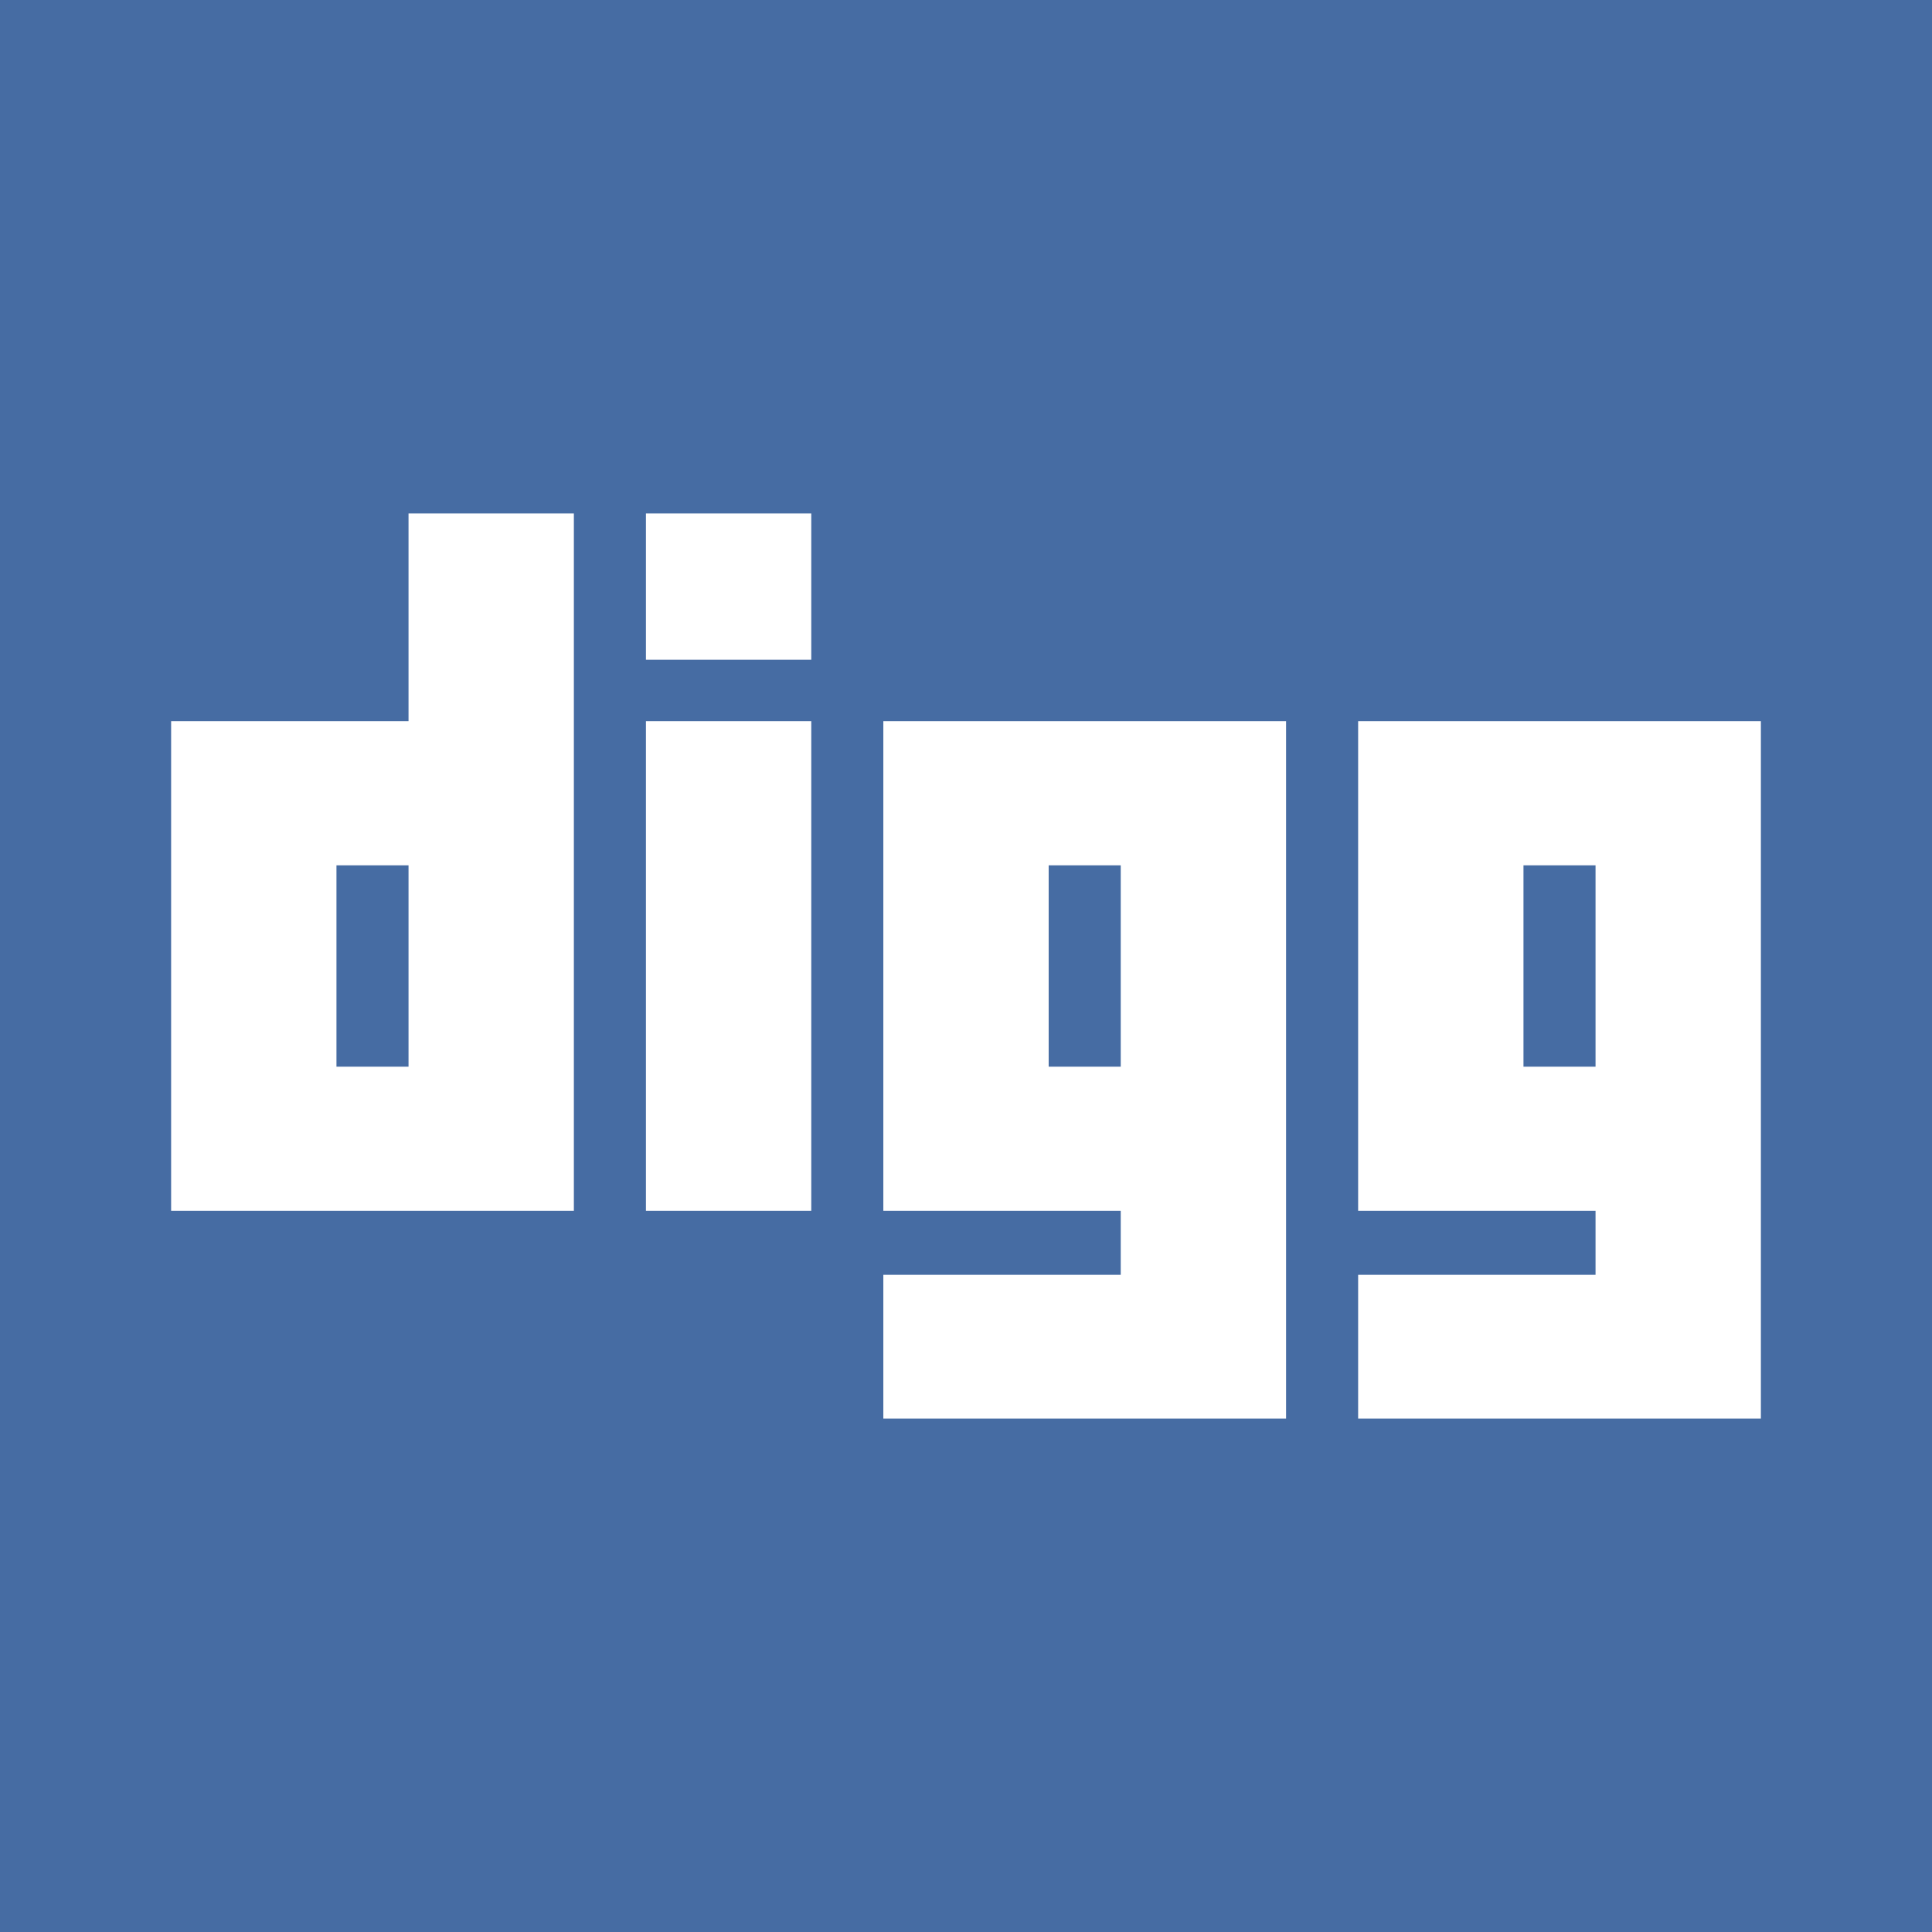
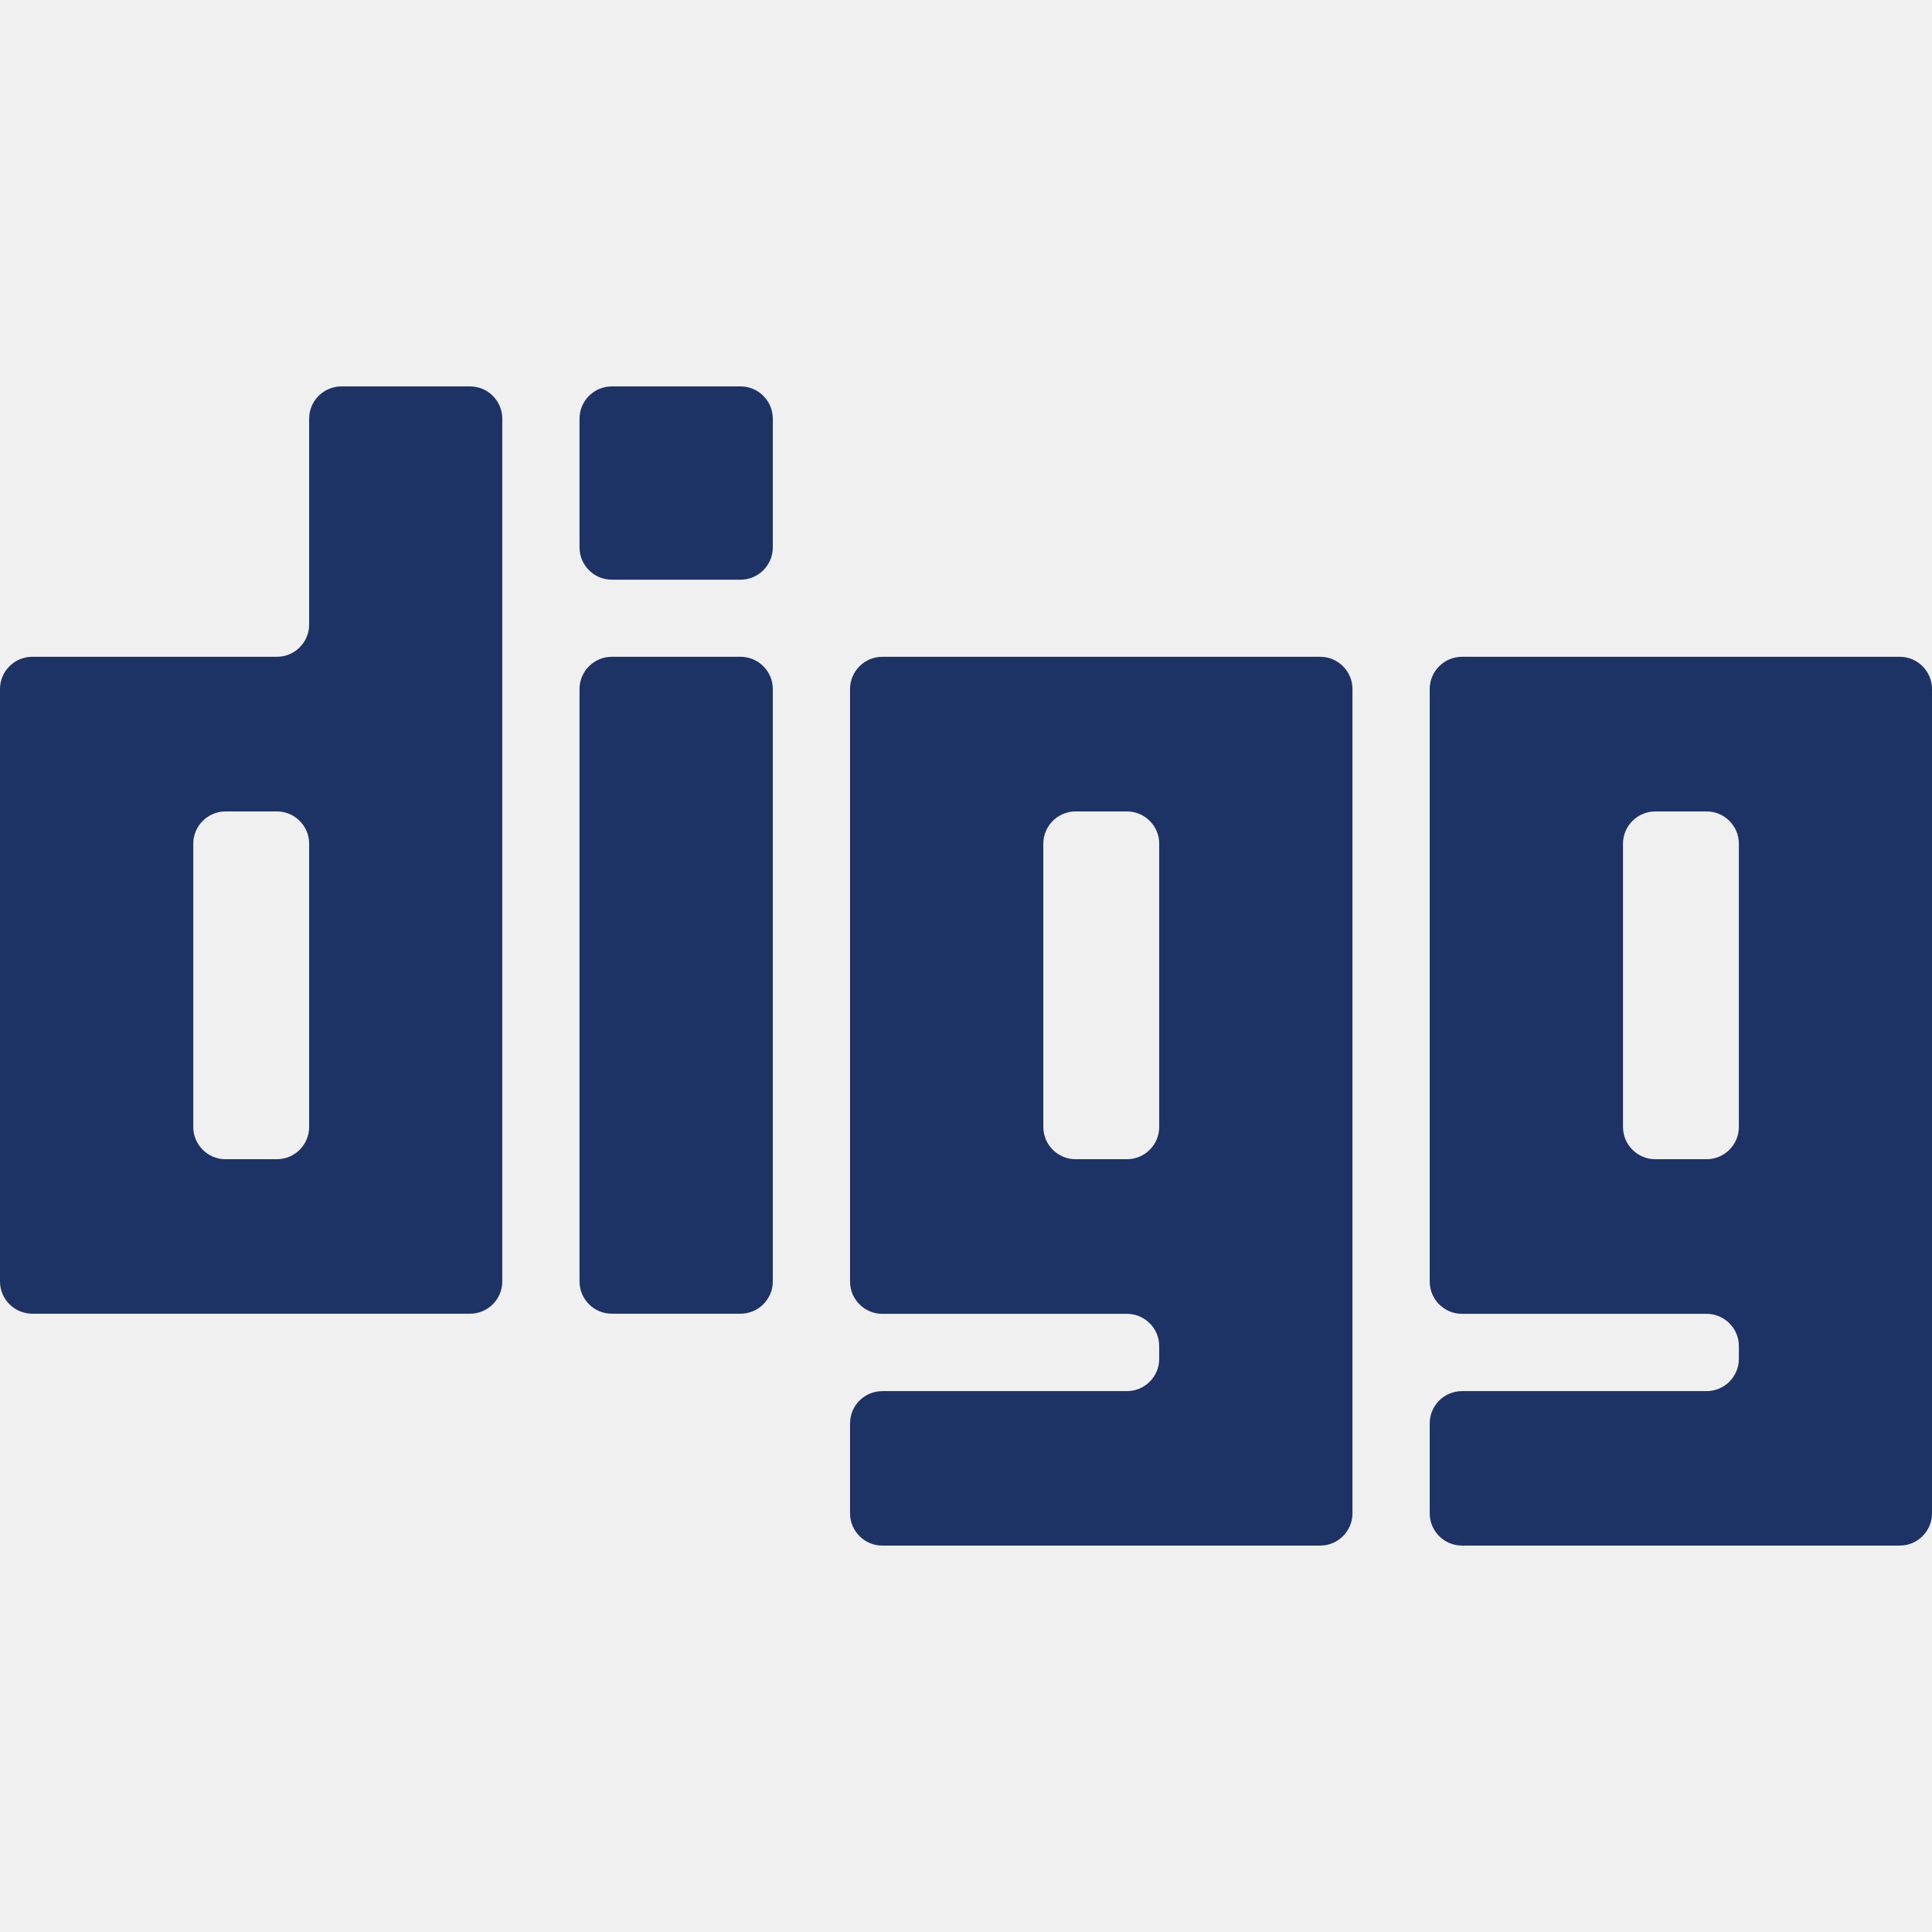
- <svg xmlns="http://www.w3.org/2000/svg" version="1.1" id="Capa_1" x="0px" y="0px" viewBox="0 0 455.731 455.731" style="enable-background:new 0 0 455.731 455.731;" xml:space="preserve">
+ <svg xmlns="http://www.w3.org/2000/svg" version="1.1" id="Layer_1" x="0px" y="0px" viewBox="0 0 512 512" style="enable-background:new 0 0 512 512;" xml:space="preserve">
  <g>
-     <rect x="0" y="0" style="fill:#466CA3;" width="455.731" height="455.731" />
-     <g>
-       <rect x="152.366" y="170.116" style="fill:#FFFFFF;" width="39" height="115.5" />
-       <rect x="152.366" y="121.116" style="fill:#FFFFFF;" width="39" height="34.5" />
-       <path style="fill:#FFFFFF;" d="M96.366,121.116v49h-56v115.5h95v-164.5H96.366z M79.366,251.616v-47.5h17v47.5H79.366z" />
-       <path style="fill:#FFFFFF;" d="M208.366,170.116v115.5h56v15.096h-56v33.904h95v-164.5H208.366z M247.366,251.616v-47.5h17v47.5    H247.366z" />
-       <path style="fill:#FFFFFF;" d="M320.366,170.116v115.5h56v15.096h-56v33.904h95v-164.5H320.366z M359.366,251.616v-47.5h17v47.5    H359.366z" />
-     </g>
+     <path style="fill:#1D3366;" d="M196.268,102.402h-34.152c-4.693,0-8.533,3.84-8.533,8.533v34.154c0,4.693,3.84,8.533,8.533,8.533   h34.152c4.693,0,8.533-3.84,8.533-8.533v-34.154C204.801,106.242,200.961,102.402,196.268,102.402z" />
+     <path style="fill:#1D3366;" d="M196.268,174.058h-34.152c-4.693,0-8.533,3.84-8.533,8.533v157.02c0,4.693,3.84,8.533,8.533,8.533   h34.152c4.693,0,8.533-3.84,8.533-8.533v-157.02C204.801,177.898,200.961,174.058,196.268,174.058z" />
+     <path style="fill:#1D3366;" d="M503.467,174.058H387.423c-4.693,0-8.533,3.84-8.533,8.533v157.055c0,4.693,3.84,8.533,8.533,8.533   h64.861c4.693,0,8.533,3.84,8.533,8.533v3.415c0,4.693-3.84,8.533-8.533,8.533h-64.861c-4.693,0-8.533,3.84-8.533,8.533v23.87   c0,4.693,3.84,8.533,8.533,8.533h116.044c4.693,0,8.533-3.84,8.533-8.533V182.592C512,177.898,508.16,174.058,503.467,174.058z    M460.817,298.67c0,4.693-3.84,8.533-8.533,8.533h-13.64c-4.692,0-8.533-3.84-8.533-8.533v-75.097c0-4.693,3.842-8.533,8.533-8.533   h13.64c4.693,0,8.533,3.84,8.533,8.533V298.67z" />
+     <path style="fill:#1D3366;" d="M124.577,102.402H90.461c-4.693,0-8.533,3.84-8.533,8.533v54.59c0,4.693-3.84,8.533-8.533,8.533   H8.533c-4.693,0-8.533,3.84-8.533,8.533v157.02c0,4.693,3.84,8.533,8.533,8.533h116.044c4.693,0,8.533-3.84,8.533-8.533V110.935   C133.111,106.242,129.271,102.402,124.577,102.402z M81.927,298.67c0,4.693-3.84,8.533-8.533,8.533H59.751   c-4.693,0-8.533-3.84-8.533-8.533v-75.097c0-4.693,3.84-8.533,8.533-8.533h13.643c4.693,0,8.533,3.84,8.533,8.533   C81.927,223.572,81.927,298.67,81.927,298.67z" />
+     <path style="fill:#1D3366;" d="M349.884,174.058h-116.08c-4.693,0-8.533,3.84-8.533,8.533v157.055c0,4.693,3.84,8.533,8.533,8.533   h64.864c4.693,0,8.533,3.84,8.533,8.533v3.415c0,4.693-3.84,8.533-8.533,8.533h-64.864c-4.693,0-8.533,3.84-8.533,8.533v23.87   c0,4.693,3.84,8.533,8.533,8.533h116.08c4.693,0,8.533-3.84,8.533-8.533V182.592C358.418,177.898,354.578,174.058,349.884,174.058z    M307.202,298.67c0,4.693-3.84,8.533-8.533,8.533h-13.647c-4.693,0-8.533-3.84-8.533-8.533v-75.097c0-4.693,3.84-8.533,8.533-8.533   h13.647c4.693,0,8.533,3.84,8.533,8.533V298.67z" />
  </g>
  <g>
</g>
  <g>
</g>
  <g>
</g>
  <g>
</g>
  <g>
</g>
  <g>
</g>
  <g>
</g>
  <g>
</g>
  <g>
</g>
  <g>
</g>
  <g>
</g>
  <g>
</g>
  <g>
</g>
  <g>
</g>
  <g>
</g>
</svg>
